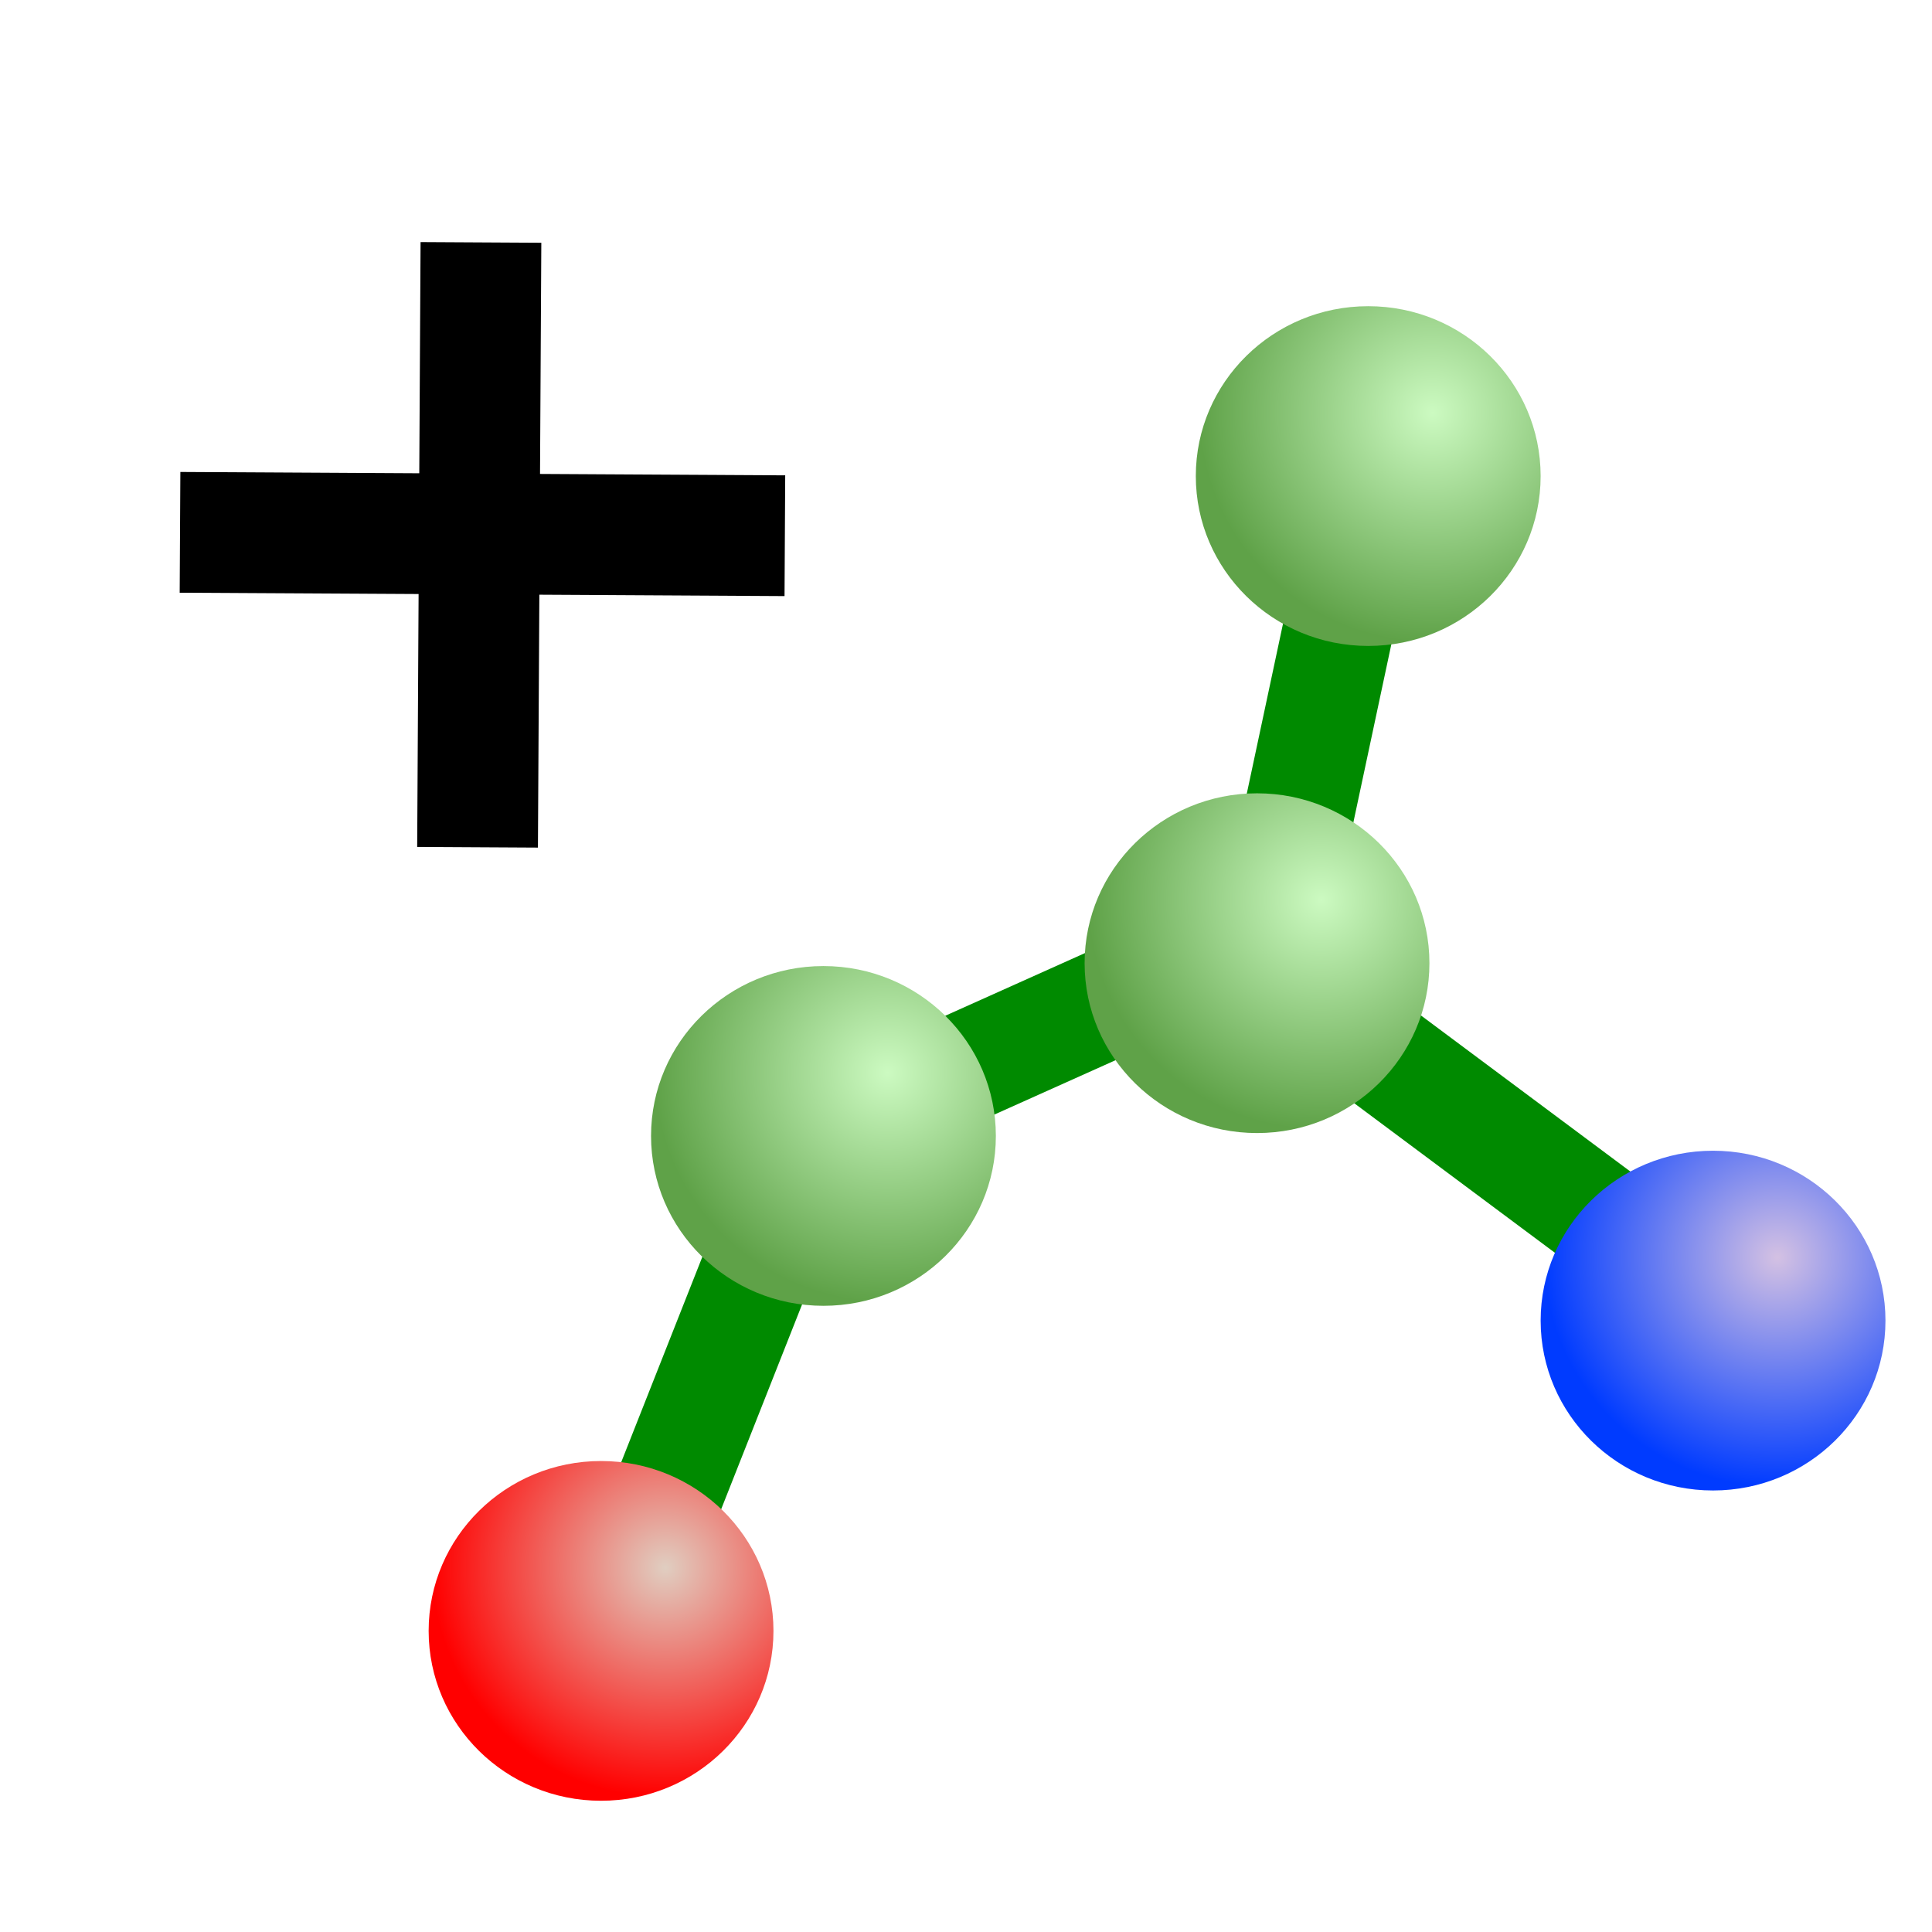
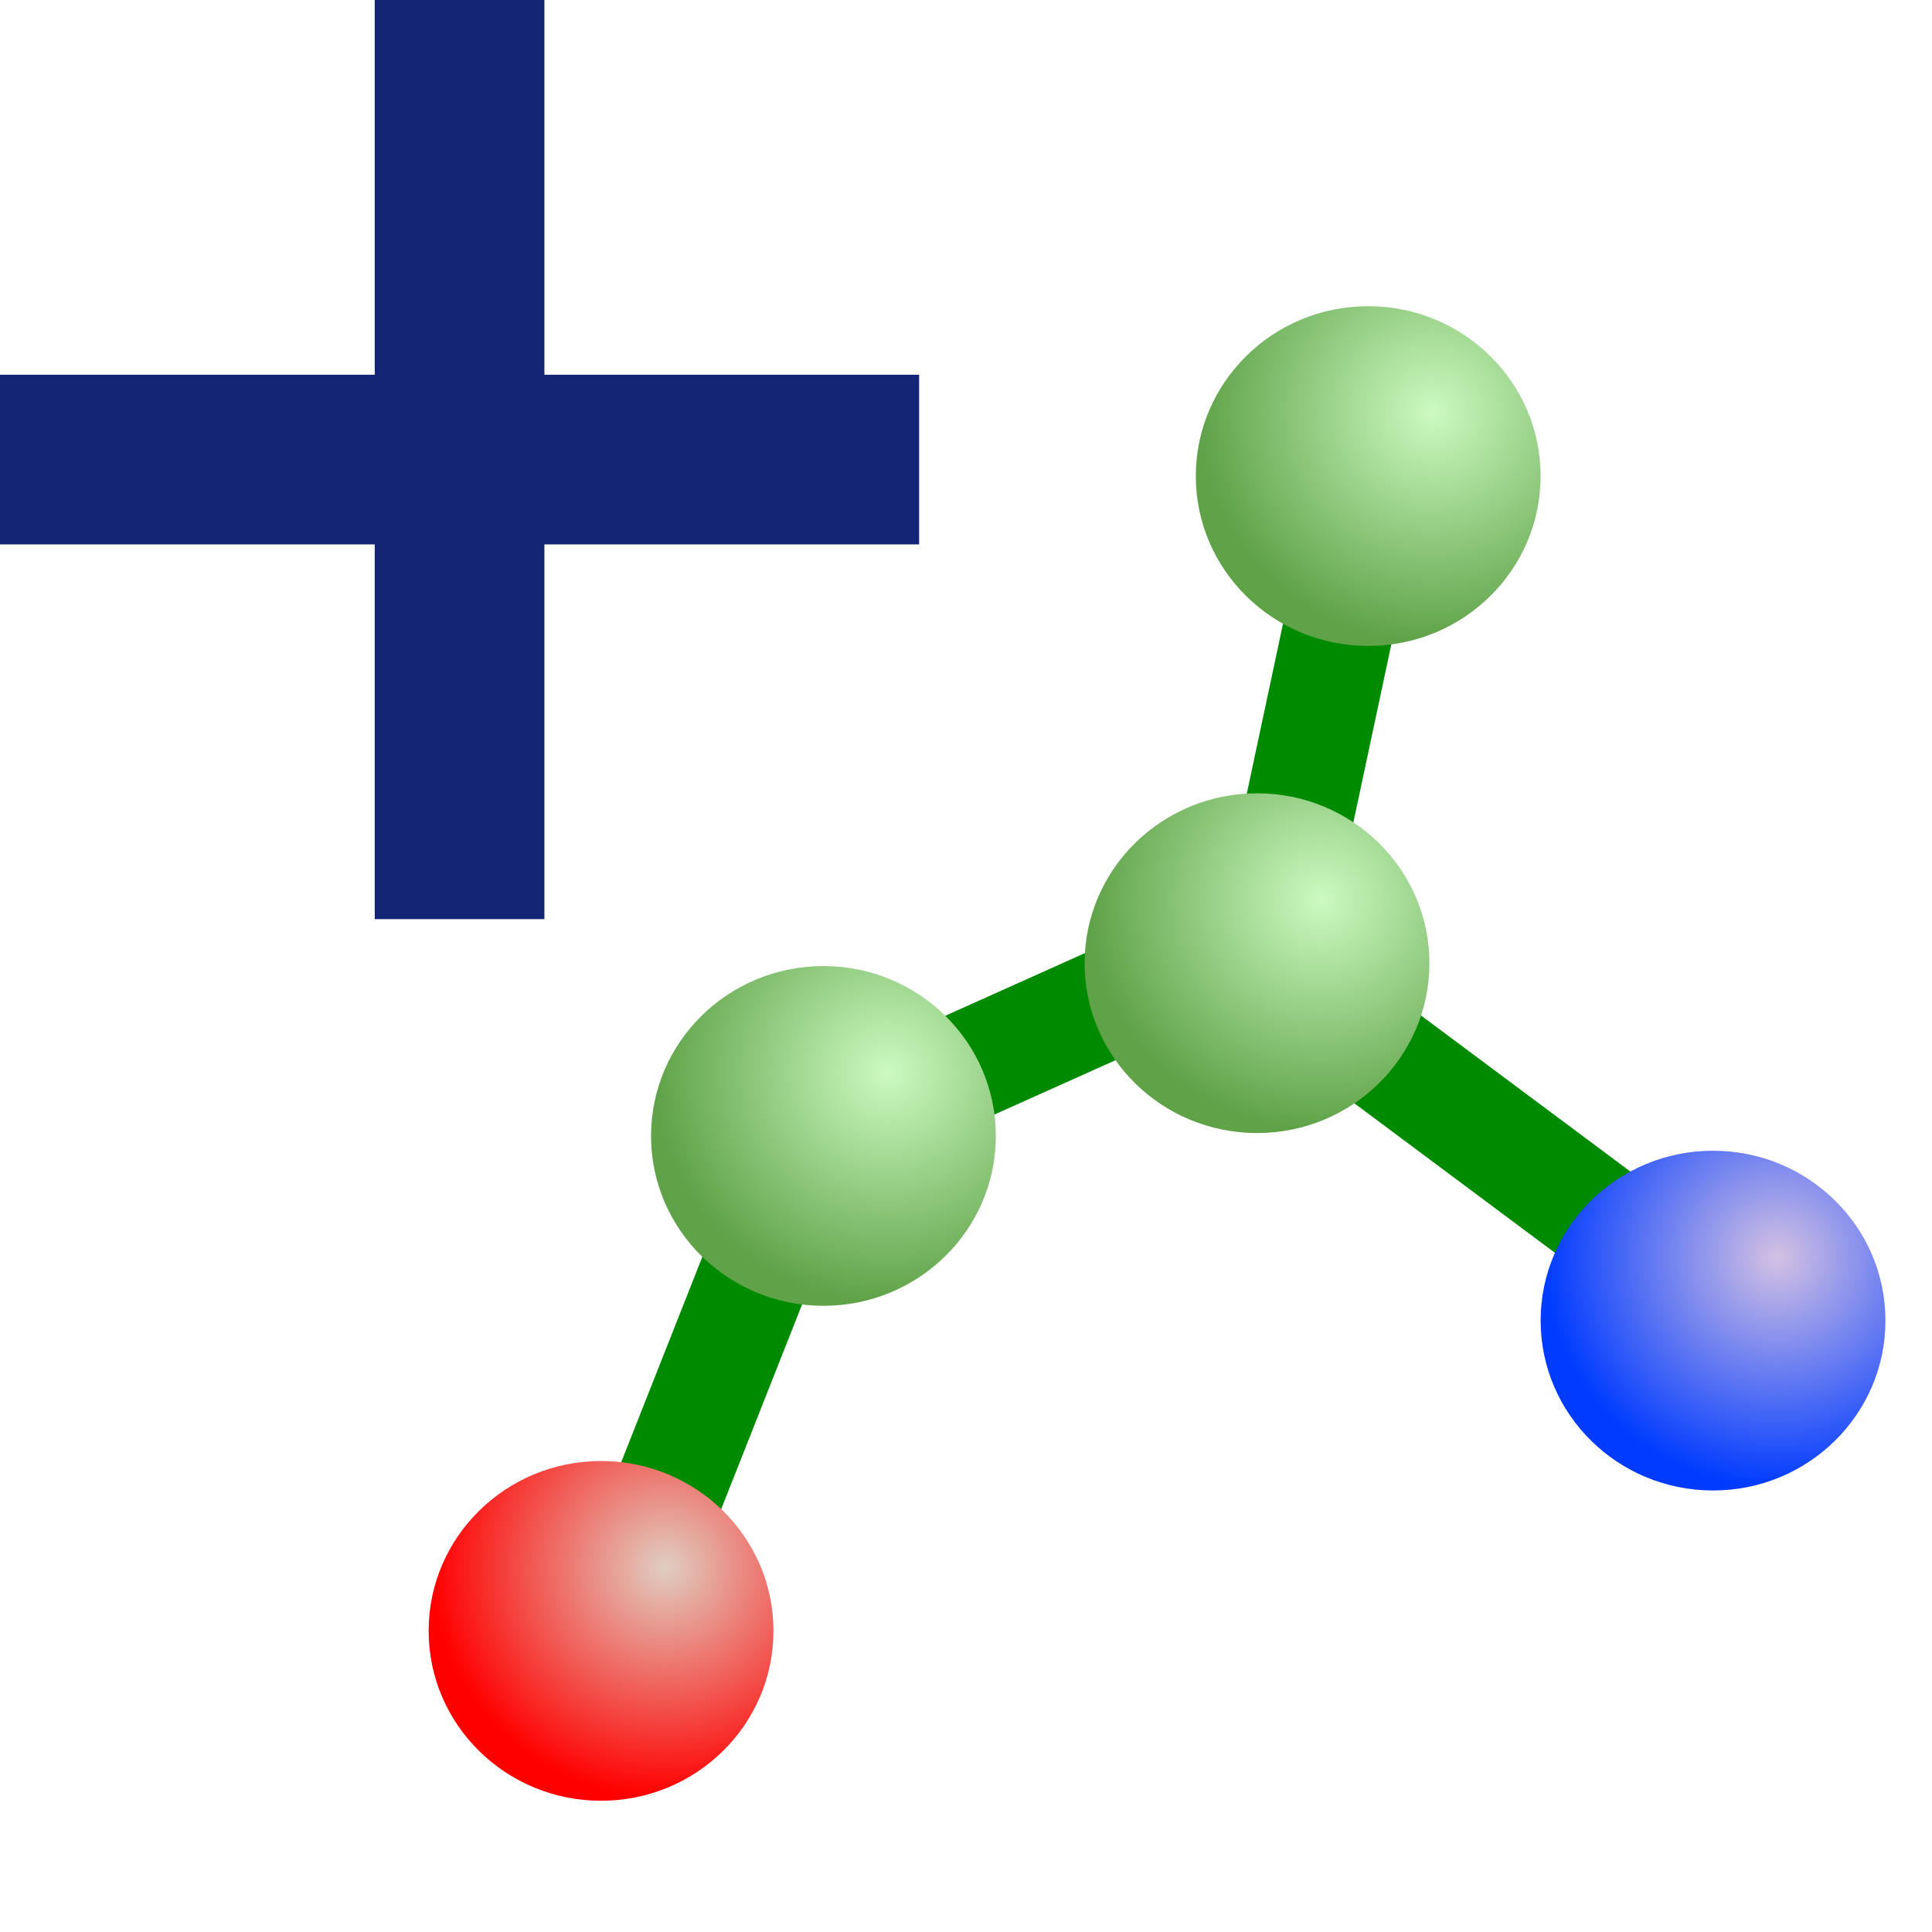
- <svg xmlns="http://www.w3.org/2000/svg" xmlns:xlink="http://www.w3.org/1999/xlink" id="svg2280" height="16px" width="16px">
+ <svg xmlns="http://www.w3.org/2000/svg" xmlns:xlink="http://www.w3.org/1999/xlink" width="16px" height="16px" id="svg2280">
  <defs id="defs3">
    <linearGradient id="linearGradient2352">
-       <stop id="stop2354" offset="0" style="stop-color:#ccfac1;stop-opacity:1;" />
-       <stop id="stop2356" offset="1" style="stop-color:#5fa248;stop-opacity:1;" />
+       <stop style="stop-color:#ccfac1;stop-opacity:1;" offset="0" id="stop2354" />
+       <stop style="stop-color:#5fa248;stop-opacity:1;" offset="1" id="stop2356" />
    </linearGradient>
    <linearGradient id="linearGradient2342">
-       <stop id="stop2344" offset="0" style="stop-color:#e0cec1;stop-opacity:1;" />
-       <stop id="stop2346" offset="1" style="stop-color:#ff0000;stop-opacity:1;" />
+       <stop style="stop-color:#e0cec1;stop-opacity:1;" offset="0" id="stop2344" />
+       <stop style="stop-color:#ff0000;stop-opacity:1;" offset="1" id="stop2346" />
    </linearGradient>
    <linearGradient id="linearGradient2330">
-       <stop id="stop2332" offset="0" style="stop-color:#d4c1e3;stop-opacity:1;" />
-       <stop id="stop2334" offset="1" style="stop-color:#003bff;stop-opacity:1;" />
+       <stop style="stop-color:#d4c1e3;stop-opacity:1;" offset="0" id="stop2332" />
+       <stop style="stop-color:#003bff;stop-opacity:1;" offset="1" id="stop2334" />
    </linearGradient>
    <linearGradient id="linearGradient2322">
-       <stop id="stop2324" offset="0" style="stop-color:#000000;stop-opacity:1;" />
-       <stop id="stop2326" offset="1" style="stop-color:#000000;stop-opacity:0;" />
+       <stop style="stop-color:#000000;stop-opacity:1;" offset="0" id="stop2324" />
+       <stop style="stop-color:#000000;stop-opacity:0;" offset="1" id="stop2326" />
    </linearGradient>
-     <radialGradient gradientUnits="userSpaceOnUse" r="2.009" fy="8.731" fx="19.058" cy="8.731" cx="19.058" gradientTransform="scale(0.955533,1.046536)" id="radialGradient2336" xlink:href="#linearGradient2330" />
-     <radialGradient r="2.009" fy="8.731" fx="19.058" cy="8.731" cx="19.058" gradientTransform="scale(0.955533,1.046536)" gradientUnits="userSpaceOnUse" id="radialGradient2340" xlink:href="#linearGradient2342" />
-     <radialGradient r="2.009" fy="8.731" fx="19.058" cy="8.731" cx="19.058" gradientTransform="scale(0.955533,1.046536)" gradientUnits="userSpaceOnUse" id="radialGradient2350" xlink:href="#linearGradient2352" />
-     <radialGradient r="2.009" fy="8.731" fx="19.058" cy="8.731" cx="19.058" gradientTransform="scale(0.955533,1.046536)" gradientUnits="userSpaceOnUse" id="radialGradient2360" xlink:href="#linearGradient2352" />
-     <radialGradient r="2.009" fy="8.731" fx="19.058" cy="8.731" cx="19.058" gradientTransform="scale(0.955533,1.046536)" gradientUnits="userSpaceOnUse" id="radialGradient2364" xlink:href="#linearGradient2352" />
+     <radialGradient xlink:href="#linearGradient2330" id="radialGradient2336" gradientTransform="scale(0.955533,1.046536)" cx="19.058" cy="8.731" fx="19.058" fy="8.731" r="2.009" gradientUnits="userSpaceOnUse" />
+     <radialGradient xlink:href="#linearGradient2342" id="radialGradient2340" gradientUnits="userSpaceOnUse" gradientTransform="scale(0.955533,1.046536)" cx="19.058" cy="8.731" fx="19.058" fy="8.731" r="2.009" />
+     <radialGradient xlink:href="#linearGradient2352" id="radialGradient2350" gradientUnits="userSpaceOnUse" gradientTransform="scale(0.955533,1.046536)" cx="19.058" cy="8.731" fx="19.058" fy="8.731" r="2.009" />
+     <radialGradient xlink:href="#linearGradient2352" id="radialGradient2360" gradientUnits="userSpaceOnUse" gradientTransform="scale(0.955533,1.046536)" cx="19.058" cy="8.731" fx="19.058" fy="8.731" r="2.009" />
+     <radialGradient xlink:href="#linearGradient2352" id="radialGradient2364" gradientUnits="userSpaceOnUse" gradientTransform="scale(0.955533,1.046536)" cx="19.058" cy="8.731" fx="19.058" fy="8.731" r="2.009" />
  </defs>
  <g id="layer1">
-     <g transform="translate(0.45495,-3.063366)" id="g2366">
-       <path id="path2292" d="M 1.036,7.472 L 6.045,7.5 L 6.045,7.5" style="fill:none;fill-opacity:0.75;fill-rule:evenodd;stroke:#000000;stroke-width:1px;stroke-linecap:butt;stroke-linejoin:miter;stroke-opacity:1" />
-       <path id="path2296" d="M 3.528,5.071 L 3.5,10.08 L 3.5,10.08" style="fill:none;fill-opacity:0.75;fill-rule:evenodd;stroke:#000000;stroke-width:1px;stroke-linecap:butt;stroke-linejoin:miter;stroke-opacity:1" />
+     <path style="fill:none;fill-opacity:0.75;fill-rule:evenodd;stroke:#008a00;stroke-width:0.913px;stroke-linecap:butt;stroke-linejoin:miter;stroke-opacity:1" d="M 6.773,9.23 L 5.103,13.457 L 5.103,13.457" id="path2298" />
+     <path style="fill:none;fill-opacity:0.75;fill-rule:evenodd;stroke:#008a00;stroke-width:0.913px;stroke-linecap:butt;stroke-linejoin:miter;stroke-opacity:1" d="M 10.457,7.733 L 6.775,9.385 L 7,9.611" id="path2300" />
+     <path style="fill:none;fill-opacity:0.75;fill-rule:evenodd;stroke:#008a00;stroke-width:0.913px;stroke-linecap:butt;stroke-linejoin:miter;stroke-opacity:1" d="M 11.468,3.402 L 10.492,7.98 L 10.673,8.251" id="path2302" />
+     <path style="fill:none;fill-opacity:0.75;fill-rule:evenodd;stroke:#008a00;stroke-width:0.913px;stroke-linecap:butt;stroke-linejoin:miter;stroke-opacity:1" d="M 10.457,8.002 L 14.132,10.741 L 14.132,10.741" id="path2304" />
+     <path style="fill:url(#radialGradient2336);fill-opacity:1;fill-rule:nonzero;stroke:none;stroke-width:1;stroke-linecap:round;stroke-linejoin:round;stroke-miterlimit:2.6;stroke-dashoffset:0;stroke-opacity:1" id="path2306" d="M 19.101 9.716 A 1.419 1.554 0 1 1  16.263,9.716 A 1.419 1.554 0 1 1  19.101 9.716 z" transform="matrix(1.006208,0,0,0.905265,-3.605022,2.141099)" />
+     <path style="fill:url(#radialGradient2340);fill-opacity:1;fill-rule:nonzero;stroke:none;stroke-width:1;stroke-linecap:round;stroke-linejoin:round;stroke-miterlimit:2.6;stroke-dashoffset:0;stroke-opacity:1" id="path2338" d="M 19.101 9.716 A 1.419 1.554 0 1 1  16.263,9.716 A 1.419 1.554 0 1 1  19.101 9.716 z" transform="matrix(1.006208,0,0,0.905265,-12.81414,4.710797)" />
+     <path style="fill:url(#radialGradient2350);fill-opacity:1;fill-rule:nonzero;stroke:none;stroke-width:1;stroke-linecap:round;stroke-linejoin:round;stroke-miterlimit:2.6;stroke-dashoffset:0;stroke-opacity:1" id="path2348" d="M 19.101 9.716 A 1.419 1.554 0 1 1  16.263,9.716 A 1.419 1.554 0 1 1  19.101 9.716 z" transform="matrix(1.006208,0,0,0.905265,-10.97232,0.611783)" />
+     <path style="fill:url(#radialGradient2360);fill-opacity:1;fill-rule:nonzero;stroke:none;stroke-width:1;stroke-linecap:round;stroke-linejoin:round;stroke-miterlimit:2.6;stroke-dashoffset:0;stroke-opacity:1" id="path2358" d="M 19.101 9.716 A 1.419 1.554 0 1 1  16.263,9.716 A 1.419 1.554 0 1 1  19.101 9.716 z" transform="matrix(1.006208,0,0,0.905265,-7.381677,-0.818938)" />
+     <path style="fill:url(#radialGradient2364);fill-opacity:1;fill-rule:nonzero;stroke:none;stroke-width:1;stroke-linecap:round;stroke-linejoin:round;stroke-miterlimit:2.6;stroke-dashoffset:0;stroke-opacity:1" id="path2362" d="M 19.101 9.716 A 1.419 1.554 0 1 1  16.263,9.716 A 1.419 1.554 0 1 1  19.101 9.716 z" transform="matrix(1.006208,0,0,0.905265,-6.460766,-4.85297)" />
+     <g transform="matrix(1.356355,0,0,1.356355,1.356355,1.356355)" id="g2179" style="fill:#142575;fill-opacity:1;stroke:none;stroke-width:0.413;stroke-miterlimit:4;stroke-opacity:1">
+       <rect y="-1" x="1.288" height="5.612" width="1.036" id="rect1417" style="fill-rule:nonzero;stroke-linecap:round;stroke-linejoin:round;stroke-dashoffset:0" />
+       <rect transform="matrix(0,1,-1,0,0,0)" y="-4.612" x="1.288" height="5.612" width="1.036" id="rect2177" style="fill-rule:nonzero;stroke-linecap:round;stroke-linejoin:round;stroke-dashoffset:0" />
    </g>
-     <path id="path2298" d="M 6.773,9.23 L 5.103,13.457 L 5.103,13.457" style="fill:none;fill-opacity:0.75;fill-rule:evenodd;stroke:#008a00;stroke-width:0.913px;stroke-linecap:butt;stroke-linejoin:miter;stroke-opacity:1" />
-     <path id="path2300" d="M 10.457,7.733 L 6.775,9.385 L 7,9.611" style="fill:none;fill-opacity:0.75;fill-rule:evenodd;stroke:#008a00;stroke-width:0.913px;stroke-linecap:butt;stroke-linejoin:miter;stroke-opacity:1" />
-     <path id="path2302" d="M 11.468,3.402 L 10.492,7.98 L 10.673,8.251" style="fill:none;fill-opacity:0.75;fill-rule:evenodd;stroke:#008a00;stroke-width:0.913px;stroke-linecap:butt;stroke-linejoin:miter;stroke-opacity:1" />
-     <path id="path2304" d="M 10.457,8.002 L 14.132,10.741 L 14.132,10.741" style="fill:none;fill-opacity:0.75;fill-rule:evenodd;stroke:#008a00;stroke-width:0.913px;stroke-linecap:butt;stroke-linejoin:miter;stroke-opacity:1" />
-     <path transform="matrix(1.006208,0,0,0.905265,-3.605022,2.141099)" d="M 19.101 9.716 A 1.419 1.554 0 1 1  16.263,9.716 A 1.419 1.554 0 1 1  19.101 9.716 z" id="path2306" style="fill:url(#radialGradient2336);fill-opacity:1;fill-rule:nonzero;stroke:none;stroke-width:1;stroke-linecap:round;stroke-linejoin:round;stroke-miterlimit:2.6;stroke-dashoffset:0;stroke-opacity:1" />
-     <path transform="matrix(1.006208,0,0,0.905265,-12.81414,4.710797)" d="M 19.101 9.716 A 1.419 1.554 0 1 1  16.263,9.716 A 1.419 1.554 0 1 1  19.101 9.716 z" id="path2338" style="fill:url(#radialGradient2340);fill-opacity:1;fill-rule:nonzero;stroke:none;stroke-width:1;stroke-linecap:round;stroke-linejoin:round;stroke-miterlimit:2.6;stroke-dashoffset:0;stroke-opacity:1" />
-     <path transform="matrix(1.006208,0,0,0.905265,-10.97232,0.611783)" d="M 19.101 9.716 A 1.419 1.554 0 1 1  16.263,9.716 A 1.419 1.554 0 1 1  19.101 9.716 z" id="path2348" style="fill:url(#radialGradient2350);fill-opacity:1;fill-rule:nonzero;stroke:none;stroke-width:1;stroke-linecap:round;stroke-linejoin:round;stroke-miterlimit:2.6;stroke-dashoffset:0;stroke-opacity:1" />
-     <path transform="matrix(1.006208,0,0,0.905265,-7.381677,-0.818938)" d="M 19.101 9.716 A 1.419 1.554 0 1 1  16.263,9.716 A 1.419 1.554 0 1 1  19.101 9.716 z" id="path2358" style="fill:url(#radialGradient2360);fill-opacity:1;fill-rule:nonzero;stroke:none;stroke-width:1;stroke-linecap:round;stroke-linejoin:round;stroke-miterlimit:2.6;stroke-dashoffset:0;stroke-opacity:1" />
-     <path transform="matrix(1.006208,0,0,0.905265,-6.460766,-4.85297)" d="M 19.101 9.716 A 1.419 1.554 0 1 1  16.263,9.716 A 1.419 1.554 0 1 1  19.101 9.716 z" id="path2362" style="fill:url(#radialGradient2364);fill-opacity:1;fill-rule:nonzero;stroke:none;stroke-width:1;stroke-linecap:round;stroke-linejoin:round;stroke-miterlimit:2.6;stroke-dashoffset:0;stroke-opacity:1" />
  </g>
</svg>
